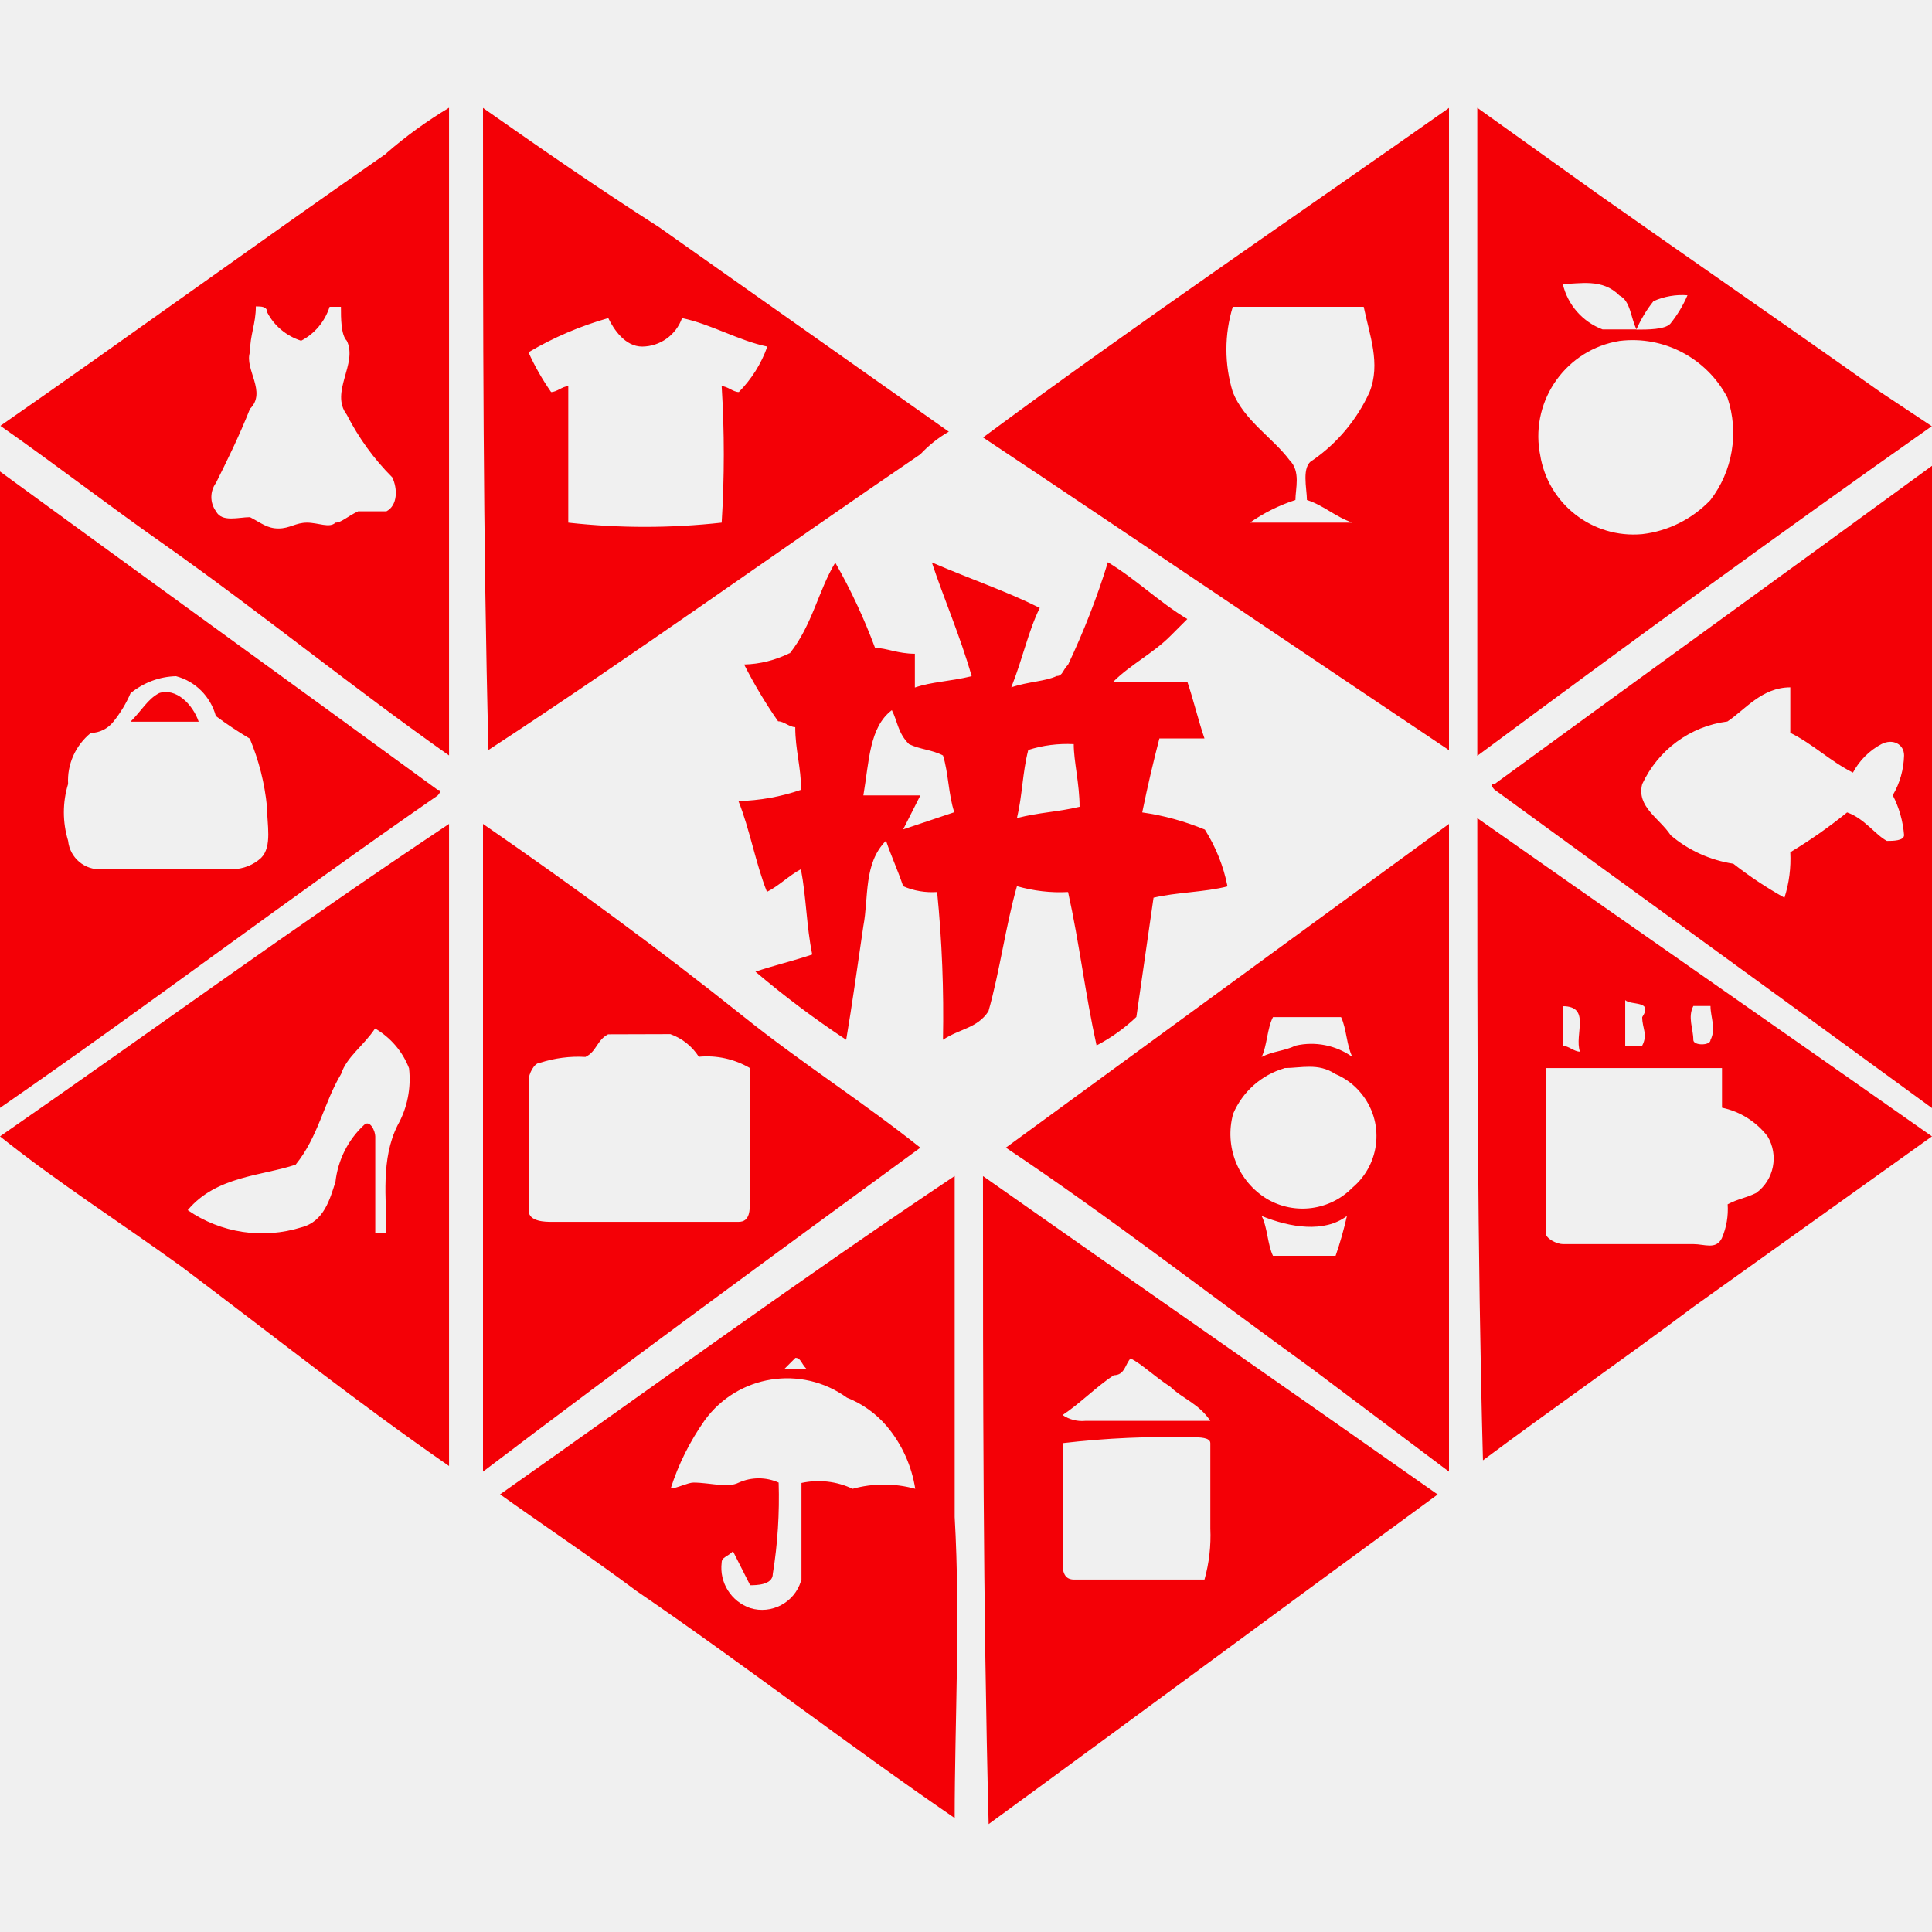
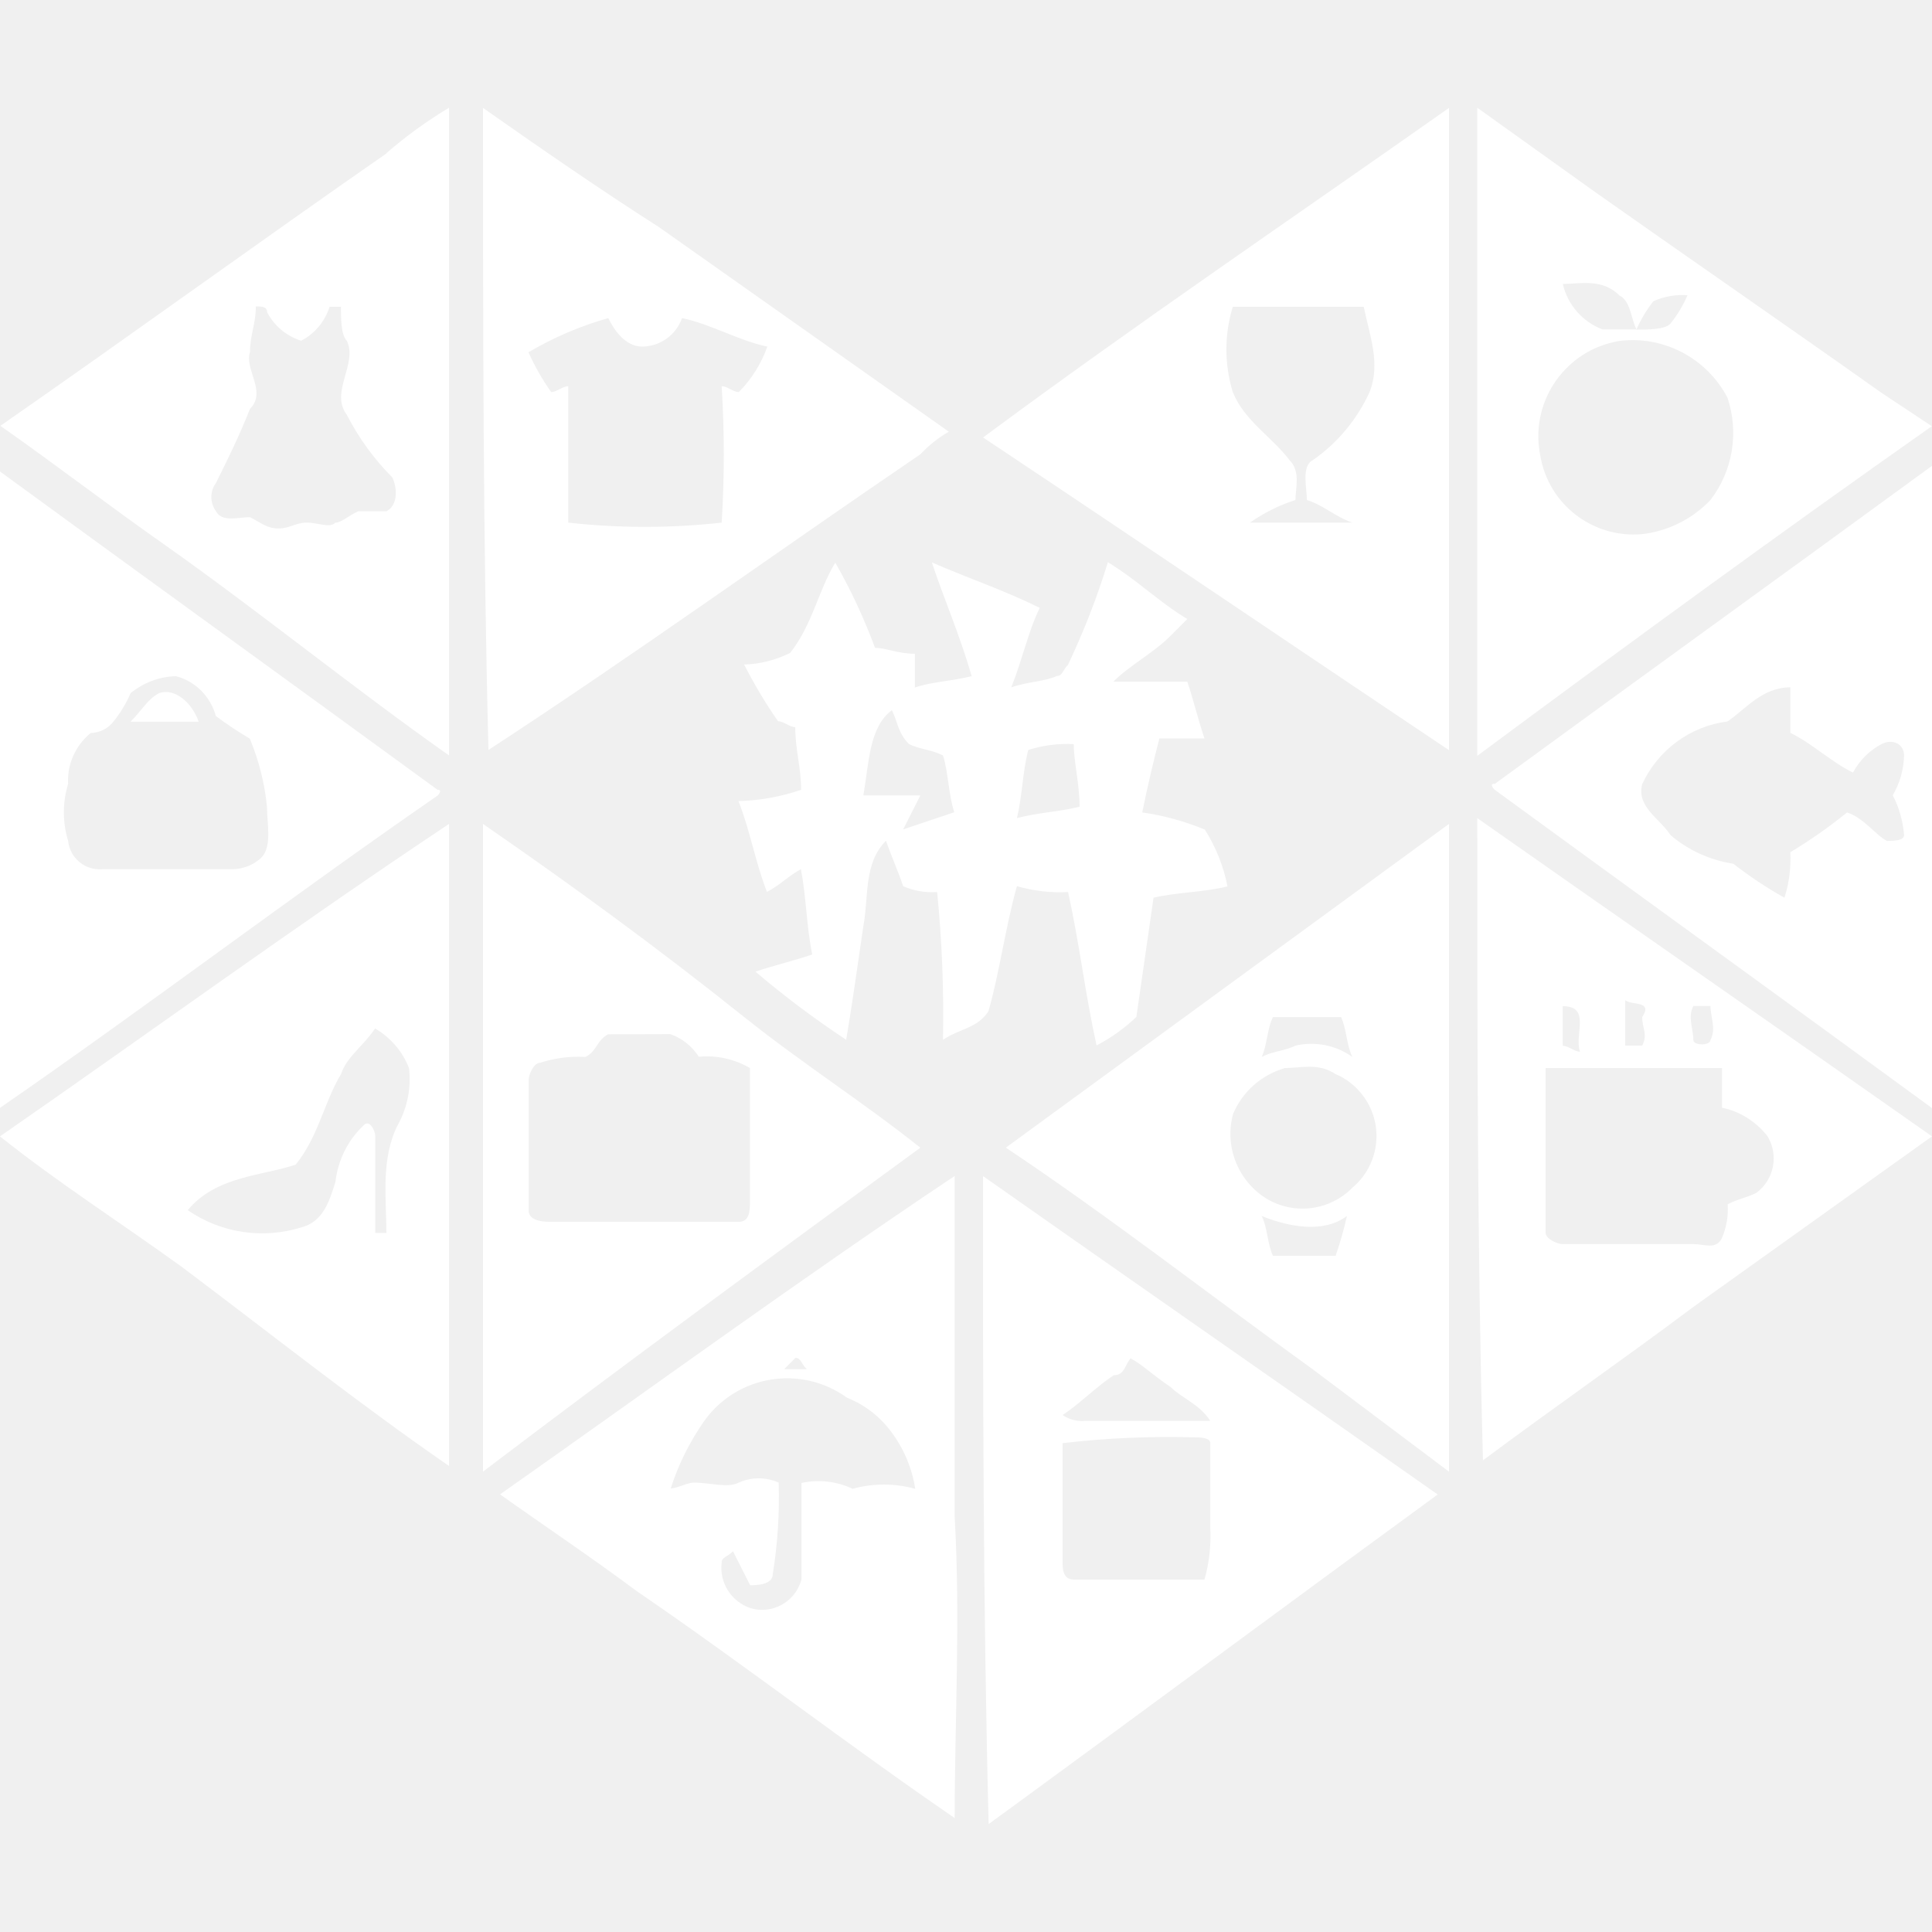
<svg xmlns="http://www.w3.org/2000/svg" t="1678625838881" class="icon" viewBox="0 0 1024 1024" version="1.1" p-id="3011" width="600" height="600">
-   <path d="M204.8 81.2c10.3-9 21.4-17 33.2-24.1v343.3c-51.2-36.1-99.3-75.3-150.5-111.5-30.1-21.1-57.2-42.1-87.3-63.2C69.4 177.6 135.8 129.3 205 81.2h-0.2z m-69.2 81.3c0 9.1-3.1 15.1-3.1 24.1-3.1 9.1 9.1 21.1 0 30.1-6 15.1-12 27.1-18 39.2-3.3 4.5-3.3 10.6 0 15.1 3.1 6 12 3.1 18 3.1 6 3.1 9.1 6 15.1 6s9.1-3.1 15.1-3.1 12 3.1 15.1 0c3.1 0 6-3.1 12-6h15c6-3.1 6-12 3.1-18-9.7-9.7-17.8-20.9-24.1-33.2-9.1-12 6-27.1 0-39.2-3.1-3.1-3.1-12-3.1-18h-6c-2.5 7.8-7.9 14.3-15.1 18-7.8-2.5-14.3-7.9-18-15.1 0-3.1-3.1-3.1-6-3.1v0.1zM256 57.2c30.1 21.1 60.3 42.1 93.3 63.2l153.6 108.4c-5.6 3.2-10.7 7.3-15.1 12-75.3 51.2-150.5 105.5-228.9 156.7C256 286 256 171.6 256 57.2z m24.1 129.5c3.3 7.4 7.4 14.5 12 21.1 3.1 0 6-3.1 9.1-3.1V277c27 3 54.3 3 81.3 0 1.5-24.1 1.5-48.2 0-72.3 3.1 0 6 3.1 9.1 3.1 6.7-6.8 11.9-15 15.1-24.1-15.1-3.1-30.1-12-45.2-15.1-3.2 9-11.6 15-21.1 15.1-9.1 0-15.1-9.1-18-15.1-14.8 4.2-28.9 10.2-42.1 18l-0.2 0.1zM521 231.9c81.4-60.3 165.8-117.5 247-174.7v340.4C686.7 343.2 602.4 286 521.1 231.9h-0.1z m132.4-69.3c-4.5 14.7-4.5 30.5 0 45.2 6 15.1 21.1 24.1 30.1 36.1 6 6 3.1 15.1 3.1 21.1-8.6 2.8-16.7 6.8-24.1 12h54.3c-9.1-3.1-15.1-9.1-24.1-12 0-6-3.1-18 3.1-21.1 13.1-9.1 23.5-21.6 30.1-36.1 6-15.1 0-30.1-3.1-45.2h-69.4zM783.1 57.2l63.2 45.2c51.2 36.1 99.3 69.2 150.5 105.5l27.1 18C942.6 283.1 864.3 340.3 783 400.6V57.2z m45.2 93.3c2.6 11.1 10.5 20.1 21.1 24.1h18c-3.1-6-3.1-15.1-9.1-18-9-9.2-21.1-6.1-30-6.1z m48.1 9.1c-3.7 4.6-6.7 9.7-9.1 15.1 6 0 15.1 0 18-3.1 3.7-4.6 6.8-9.7 9.1-15.1-6.1-0.5-12.3 0.6-18 3.1z m-18 21.1c-27.9 4.5-46.9 30.8-42.4 58.7 0.1 0.5 0.2 1.1 0.3 1.6 4.1 26.1 27.8 44.5 54.1 42.1 13.8-1.6 26.5-8 36.1-18 11.9-15.4 15.3-35.8 9.1-54.3-11-21-33.8-33-57.2-30.1z m-66.3 234.9c78.3-57.2 153.6-111.5 231.9-168.7v340.4C945.7 530 870.4 475.7 792.1 418.5c0 0-3.1-3.1 0-3.1v0.2z m123.5-33.2c-19.8 2.5-36.8 15.1-45.2 33.2-3.1 12 9.1 18 15.1 27.1 9.4 8 20.9 13.2 33.2 15.1 8.6 6.7 17.6 12.7 27.1 18 2.5-7.8 3.5-15.9 3.1-24.1 10.5-6.3 20.6-13.4 30.1-21.1 9.1 3.1 15.1 12 21.1 15.1 3.1 0 9.1 0 9.1-3.1-0.6-7.4-2.6-14.5-6-21.1 3.8-6.4 5.8-13.7 6-21.1 0-6-6-9.1-12-6-6.4 3.4-11.7 8.7-15.1 15.1-12-6-21.1-15.1-33.2-21.1v-24.1c-15.1 0-24.1 12-33.2 18l-0.1 0.1zM0 249.9c78.3 57.2 153.6 111.5 231.9 168.7 3.1 0 0 3.1 0 3.1C153.6 475.8 78.3 533.1 0 587.2V249.9z m69.2 117.5c-2.3 5.4-5.4 10.5-9.1 15.1-2.9 3.7-7.3 5.9-12 6-8.1 6.6-12.6 16.6-12 27-3 9.8-3 20.3 0 30.1 0.9 9.1 8.9 15.8 18 15.1h69.2c5.6-0.1 11-2.2 15.1-6 6-6 3.1-18 3.1-27.1-1.2-12.4-4.3-24.6-9.1-36.1-6.2-3.7-12.3-7.7-18-12-2.8-10.3-10.8-18.4-21.1-21.1-8.8 0.2-17.2 3.4-24.1 9z m349.4-21.1c12-15.1 15.1-33.2 24.1-48.1 8.3 14.5 15.3 29.6 21.1 45.2 6 0 12 3.1 21.1 3.1v17.9c9.1-3.1 18-3.1 30.1-6-6-21.1-15.1-42.1-21.1-60.3 21.1 9.1 39.2 15.1 57.2 24.1-6 12-9.1 27.1-15.1 42.1 9.1-3.1 18-3.1 24.1-6 3.1 0 3.1-3.1 6-6 8.3-17.6 15.4-35.7 21.1-54.3 15.1 9.1 27.1 21.1 42.1 30.1l-9.1 9.1c-9.1 9.1-21.1 15.1-30.1 24.1h39.2c3.1 9.1 6 21.1 9.1 30.1h-23.9c-3.1 12-6 24.1-9.1 39.2 11.4 1.6 22.5 4.7 33.2 9.1 5.8 9.2 9.9 19.4 12 30.1-12 3.1-27.1 3.1-39.2 6l-9.1 63.2c-6.3 6-13.4 11.1-21.1 15.1-6-27.1-9.1-54.3-15.1-81.3-9.2 0.5-18.3-0.6-27.1-3.1-6 21.1-9.1 45.2-15.1 66.3-6 9.1-15.1 9.1-24.1 15.1 0.5-26.1-0.5-52.3-3.1-78.3-6.2 0.4-12.4-0.6-18-3.1-3.1-9.1-6-15.1-9.1-24.1-12 12-9.1 30.1-12 45.2-3.1 21.1-6 42.1-9.1 60.3-16.8-11.1-32.8-23.1-48.1-36.1 9.1-3.1 21.1-6 30.1-9.1-3.1-15.1-3.1-30.1-6-45.2-6 3.1-12 9.1-18 12-6-15.1-9.1-33.2-15.1-48.1 11.3-0.3 22.5-2.3 33.2-6 0-12-3.1-21.1-3.1-33.2-3.1 0-6-3.1-9.1-3.1-6.7-9.6-12.7-19.7-18-30.1 8.4-0.2 16.6-2.3 24.1-6l0.1 0.1z m39.1 75.3h30.1l-9.1 18 27.1-9.1c-3.1-9.1-3.1-21.1-6-30.1-6-3.1-12-3.1-18-6-6-6-6-12-9.1-18-12 9.1-12 27.1-15.1 45.2h0.1z m87.3-24.1c-3.1 12-3.1 24.1-6 36.1 12-3.1 21.1-3.1 33.2-6 0-12-3.1-24.1-3.1-33.2-8.2-0.4-16.3 0.6-24.1 3.1zM84.2 367.4c9.1-3.1 18 6 21.1 15.1H69.2c6-6 9.1-12 15.1-15.1h-0.1z m448.9 240.9L768 436.7V780l-72.3-54.3c-54.3-39.2-108.4-81.3-162.7-117.5l0.1 0.1z m141.6-69.2c-3.1 6-3.1 15.1-6 21.1 6-3.1 12-3.1 18-6 10.4-2.4 21.4-0.2 30.1 6-3.1-6-3.1-15.1-6-21.1h-36.1z m6 27.1c-12.2 3.6-22.1 12.4-27.1 24.1-4.8 17.4 2.6 35.9 18 45.2 14.7 8.6 33.3 6.1 45.2-6 15.1-12.7 17.1-35.2 4.4-50.3-3.6-4.4-8.3-7.8-13.5-10-9.1-6-18-3.1-27.1-3.1l0.1 0.1z m-12 78.3c3.1 6 3.1 15.1 6 21.1h33.2c2.4-6.9 4.4-14 6-21.1-12.1 9.1-30.1 6.1-45.2 0z m114.4-210.8c81.3 57.1 159.6 111.4 240.9 168.6l-126.5 90.4C861.4 719.8 822.2 747 786 774c-3-111.5-3-226-3-340.4l0.1 0.1z m78.3 96.4v24.1h9c3.1-6 0-9.1 0-15.1 6-9.1-6-6-9.1-9.1l0.1 0.1z m-33.1 3.1v21.1c3.1 0 6 3.1 9.1 3.1-3.1-9.1 6-24.1-9.1-24.1v-0.1z m69.2 0c-3.1 6 0 12 0 18 0 3.1 9.1 3.1 9.1 0 3.1-6 0-12 0-18h-9.1z m-78.3 32.9v87.3c0 3.1 6 6 9.1 6h69.2c6 0 12 3.1 15.1-3.1 2.5-5.7 3.5-11.9 3.1-18 6-3.1 9.1-3.1 15.1-6 9.5-6.9 12.1-20 6-30.1-6-7.7-14.5-13.1-24.1-15.1v-21h-93.5zM0 602.3C78.3 548 156.7 490.8 238 436.7V777c-48.1-33.2-93.3-69.2-141.6-105.5-33.2-24-66.3-45.1-96.4-69.2z m198.8-57.2c-6 9.1-15.1 15.1-18 24.1-9.1 15.1-12 33.2-24.1 48.1-18 6-42.1 6-57.2 24.1 17.6 12.2 39.9 15.5 60.3 9.1 12-3.1 15.1-15.1 18-24.1 1.3-11.5 6.6-22.2 15.1-30.1 3.1-3.1 6 3.1 6 6v51.2h5.9c0-18-3.1-39.2 6-57.2 5.1-9.1 7.2-19.7 6-30.1-3.4-8.9-9.8-16.3-18-21.1zM256 436.7c48.1 33.2 93.3 66.3 138.5 102.4 30.1 24.1 63.2 45.2 93.3 69.2C409.6 665.5 331.3 722.8 256 780V436.7z m66.3 111.5c-6 3.1-6 9.1-12 12-8.1-0.5-16.3 0.6-24.1 3.1-3.1 0-6 6-6 9.1v69.2c0 6 9.1 6 12 6h99.3c6 0 6-6 6-12v-69.5c-8.2-4.8-17.7-6.9-27.1-6-3.6-5.6-8.9-9.8-15.1-12l-33 0.1zM265.1 792c81.3-57.2 159.6-114.4 240.9-168.7V804c3.1 54.3 0 108.4 0 159.6-57.2-39.2-111.5-81.3-168.7-120.4-24.1-18-51.2-36.1-72.3-51.2h0.1z m150.5-66.3h12c-3.1-3.1-3.1-6-6-6l-6 6z m-42.1 27.1c-7.8 11.1-13.9 23.2-18 36.1 3.1 0 9.1-3.1 12-3.1 9.1 0 18 3.1 24.1 0 6.7-3 14.4-3 21.1 0 0.5 16.2-0.5 32.4-3.1 48.4 0 6-9.1 6-12 6l-9.1-18c-3.1 3.1-6 3.1-6 6-1.3 10.6 5 20.6 15.1 24.1 11.3 3.5 23.4-2.9 26.9-14.2l0.3-0.9V786c9.1-2 18.7-0.9 27.1 3.1 10.8-3 22.3-3 33.2 0-1.9-12.2-7.1-23.7-15.1-33.2-5.7-6.7-13-11.9-21.1-15.1-24.2-17.5-57.9-12.1-75.4 12z m147.6-129.4c81.3 57.2 159.6 111.5 240.9 168.7-78.3 57.2-159.6 117.5-238 174.7-3-117.5-3-231.9-3-343.2l0.1-0.2z m78.3 96.4c-3.1 3.1-3.1 9.1-9.1 9.1-9.1 6-18 15.1-27.1 21.1 3.5 2.4 7.8 3.5 12 3.1h66.3c-6-9.1-15.1-12-21.1-18-9.1-6-15.1-12-21.1-15.1l0.1-0.2z m-36.2 45.1v63.2c0 3.1 0 9.1 6 9.1h69.2c2.5-8.8 3.5-18 3.1-27.1v-45.2c0-3.1-6-3.1-9.1-3.1-23.1-0.6-46.2 0.4-69.2 3.1z" p-id="3012" fill="#f40006" />
+   <path d="M204.8 81.2c10.3-9 21.4-17 33.2-24.1v343.3c-51.2-36.1-99.3-75.3-150.5-111.5-30.1-21.1-57.2-42.1-87.3-63.2C69.4 177.6 135.8 129.3 205 81.2h-0.2z m-69.2 81.3c0 9.1-3.1 15.1-3.1 24.1-3.1 9.1 9.1 21.1 0 30.1-6 15.1-12 27.1-18 39.2-3.3 4.5-3.3 10.6 0 15.1 3.1 6 12 3.1 18 3.1 6 3.1 9.1 6 15.1 6s9.1-3.1 15.1-3.1 12 3.1 15.1 0c3.1 0 6-3.1 12-6h15c6-3.1 6-12 3.1-18-9.7-9.7-17.8-20.9-24.1-33.2-9.1-12 6-27.1 0-39.2-3.1-3.1-3.1-12-3.1-18h-6c-2.5 7.8-7.9 14.3-15.1 18-7.8-2.5-14.3-7.9-18-15.1 0-3.1-3.1-3.1-6-3.1v0.1zM256 57.2c30.1 21.1 60.3 42.1 93.3 63.2l153.6 108.4c-5.6 3.2-10.7 7.3-15.1 12-75.3 51.2-150.5 105.5-228.9 156.7C256 286 256 171.6 256 57.2z m24.1 129.5c3.3 7.4 7.4 14.5 12 21.1 3.1 0 6-3.1 9.1-3.1V277c27 3 54.3 3 81.3 0 1.5-24.1 1.5-48.2 0-72.3 3.1 0 6 3.1 9.1 3.1 6.7-6.8 11.9-15 15.1-24.1-15.1-3.1-30.1-12-45.2-15.1-3.2 9-11.6 15-21.1 15.1-9.1 0-15.1-9.1-18-15.1-14.8 4.2-28.9 10.2-42.1 18l-0.2 0.1zM521 231.9c81.4-60.3 165.8-117.5 247-174.7v340.4C686.7 343.2 602.4 286 521.1 231.9h-0.1z m132.4-69.3c-4.5 14.7-4.5 30.5 0 45.2 6 15.1 21.1 24.1 30.1 36.1 6 6 3.1 15.1 3.1 21.1-8.6 2.8-16.7 6.8-24.1 12h54.3c-9.1-3.1-15.1-9.1-24.1-12 0-6-3.1-18 3.1-21.1 13.1-9.1 23.5-21.6 30.1-36.1 6-15.1 0-30.1-3.1-45.2h-69.4zM783.1 57.2l63.2 45.2c51.2 36.1 99.3 69.2 150.5 105.5l27.1 18C942.6 283.1 864.3 340.3 783 400.6V57.2z m45.2 93.3c2.6 11.1 10.5 20.1 21.1 24.1h18c-3.1-6-3.1-15.1-9.1-18-9-9.2-21.1-6.1-30-6.1z m48.1 9.1c-3.7 4.6-6.7 9.7-9.1 15.1 6 0 15.1 0 18-3.1 3.7-4.6 6.8-9.7 9.1-15.1-6.1-0.5-12.3 0.6-18 3.1z m-18 21.1c-27.9 4.5-46.9 30.8-42.4 58.7 0.1 0.5 0.2 1.1 0.3 1.6 4.1 26.1 27.8 44.5 54.1 42.1 13.8-1.6 26.5-8 36.1-18 11.9-15.4 15.3-35.8 9.1-54.3-11-21-33.8-33-57.2-30.1z m-66.3 234.9c78.3-57.2 153.6-111.5 231.9-168.7v340.4C945.7 530 870.4 475.7 792.1 418.5c0 0-3.1-3.1 0-3.1v0.2z m123.5-33.2c-19.8 2.5-36.8 15.1-45.2 33.2-3.1 12 9.1 18 15.1 27.1 9.4 8 20.9 13.2 33.2 15.1 8.6 6.7 17.6 12.7 27.1 18 2.5-7.8 3.5-15.9 3.1-24.1 10.5-6.3 20.6-13.4 30.1-21.1 9.1 3.1 15.1 12 21.1 15.1 3.1 0 9.1 0 9.1-3.1-0.6-7.4-2.6-14.5-6-21.1 3.8-6.4 5.8-13.7 6-21.1 0-6-6-9.1-12-6-6.4 3.4-11.7 8.7-15.1 15.1-12-6-21.1-15.1-33.2-21.1v-24.1c-15.1 0-24.1 12-33.2 18l-0.1 0.1zM0 249.9c78.3 57.2 153.6 111.5 231.9 168.7 3.1 0 0 3.1 0 3.1C153.6 475.8 78.3 533.1 0 587.2V249.9z m69.2 117.5c-2.3 5.4-5.4 10.5-9.1 15.1-2.9 3.7-7.3 5.9-12 6-8.1 6.6-12.6 16.6-12 27-3 9.8-3 20.3 0 30.1 0.9 9.1 8.9 15.8 18 15.1h69.2c5.6-0.1 11-2.2 15.1-6 6-6 3.1-18 3.1-27.1-1.2-12.4-4.3-24.6-9.1-36.1-6.2-3.7-12.3-7.7-18-12-2.8-10.3-10.8-18.4-21.1-21.1-8.8 0.2-17.2 3.4-24.1 9z m349.4-21.1c12-15.1 15.1-33.2 24.1-48.1 8.3 14.5 15.3 29.6 21.1 45.2 6 0 12 3.1 21.1 3.1v17.9c9.1-3.1 18-3.1 30.1-6-6-21.1-15.1-42.1-21.1-60.3 21.1 9.1 39.2 15.1 57.2 24.1-6 12-9.1 27.1-15.1 42.1 9.1-3.1 18-3.1 24.1-6 3.1 0 3.1-3.1 6-6 8.3-17.6 15.4-35.7 21.1-54.3 15.1 9.1 27.1 21.1 42.1 30.1l-9.1 9.1c-9.1 9.1-21.1 15.1-30.1 24.1h39.2c3.1 9.1 6 21.1 9.1 30.1h-23.9c-3.1 12-6 24.1-9.1 39.2 11.4 1.6 22.5 4.7 33.2 9.1 5.8 9.2 9.9 19.4 12 30.1-12 3.1-27.1 3.1-39.2 6l-9.1 63.2c-6.3 6-13.4 11.1-21.1 15.1-6-27.1-9.1-54.3-15.1-81.3-9.2 0.5-18.3-0.6-27.1-3.1-6 21.1-9.1 45.2-15.1 66.3-6 9.1-15.1 9.1-24.1 15.1 0.5-26.1-0.5-52.3-3.1-78.3-6.2 0.4-12.4-0.6-18-3.1-3.1-9.1-6-15.1-9.1-24.1-12 12-9.1 30.1-12 45.2-3.1 21.1-6 42.1-9.1 60.3-16.8-11.1-32.8-23.1-48.1-36.1 9.1-3.1 21.1-6 30.1-9.1-3.1-15.1-3.1-30.1-6-45.2-6 3.1-12 9.1-18 12-6-15.1-9.1-33.2-15.1-48.1 11.3-0.3 22.5-2.3 33.2-6 0-12-3.1-21.1-3.1-33.2-3.1 0-6-3.1-9.1-3.1-6.7-9.6-12.7-19.7-18-30.1 8.4-0.2 16.6-2.3 24.1-6l0.1 0.1z m39.1 75.3h30.1l-9.1 18 27.1-9.1c-3.1-9.1-3.1-21.1-6-30.1-6-3.1-12-3.1-18-6-6-6-6-12-9.1-18-12 9.1-12 27.1-15.1 45.2h0.1z m87.3-24.1c-3.1 12-3.1 24.1-6 36.1 12-3.1 21.1-3.1 33.2-6 0-12-3.1-24.1-3.1-33.2-8.2-0.4-16.3 0.6-24.1 3.1zM84.2 367.4c9.1-3.1 18 6 21.1 15.1H69.2c6-6 9.1-12 15.1-15.1h-0.1z m448.9 240.9L768 436.7V780l-72.3-54.3c-54.3-39.2-108.4-81.3-162.7-117.5l0.1 0.1z m141.6-69.2c-3.1 6-3.1 15.1-6 21.1 6-3.1 12-3.1 18-6 10.4-2.4 21.4-0.2 30.1 6-3.1-6-3.1-15.1-6-21.1h-36.1z m6 27.1c-12.2 3.6-22.1 12.4-27.1 24.1-4.8 17.4 2.6 35.9 18 45.2 14.7 8.6 33.3 6.1 45.2-6 15.1-12.7 17.1-35.2 4.4-50.3-3.6-4.4-8.3-7.8-13.5-10-9.1-6-18-3.1-27.1-3.1l0.1 0.1z m-12 78.3c3.1 6 3.1 15.1 6 21.1h33.2c2.4-6.9 4.4-14 6-21.1-12.1 9.1-30.1 6.1-45.2 0z m114.4-210.8c81.3 57.1 159.6 111.4 240.9 168.6l-126.5 90.4C861.4 719.8 822.2 747 786 774c-3-111.5-3-226-3-340.4l0.1 0.1z m78.3 96.4v24.1h9c3.1-6 0-9.1 0-15.1 6-9.1-6-6-9.1-9.1l0.1 0.1z m-33.1 3.1v21.1c3.1 0 6 3.1 9.1 3.1-3.1-9.1 6-24.1-9.1-24.1v-0.1z m69.2 0c-3.1 6 0 12 0 18 0 3.1 9.1 3.1 9.1 0 3.1-6 0-12 0-18h-9.1z m-78.3 32.9v87.3c0 3.1 6 6 9.1 6h69.2c6 0 12 3.1 15.1-3.1 2.5-5.7 3.5-11.9 3.1-18 6-3.1 9.1-3.1 15.1-6 9.5-6.9 12.1-20 6-30.1-6-7.7-14.5-13.1-24.1-15.1v-21h-93.5zM0 602.3C78.3 548 156.7 490.8 238 436.7V777c-48.1-33.2-93.3-69.2-141.6-105.5-33.2-24-66.3-45.1-96.4-69.2z m198.8-57.2c-6 9.1-15.1 15.1-18 24.1-9.1 15.1-12 33.2-24.1 48.1-18 6-42.1 6-57.2 24.1 17.6 12.2 39.9 15.5 60.3 9.1 12-3.1 15.1-15.1 18-24.1 1.3-11.5 6.6-22.2 15.1-30.1 3.1-3.1 6 3.1 6 6v51.2h5.9c0-18-3.1-39.2 6-57.2 5.1-9.1 7.2-19.7 6-30.1-3.4-8.9-9.8-16.3-18-21.1zM256 436.7c48.1 33.2 93.3 66.3 138.5 102.4 30.1 24.1 63.2 45.2 93.3 69.2C409.6 665.5 331.3 722.8 256 780V436.7z m66.3 111.5c-6 3.1-6 9.1-12 12-8.1-0.5-16.3 0.6-24.1 3.1-3.1 0-6 6-6 9.1v69.2c0 6 9.1 6 12 6h99.3c6 0 6-6 6-12v-69.5c-8.2-4.8-17.7-6.9-27.1-6-3.6-5.6-8.9-9.8-15.1-12l-33 0.1zM265.1 792c81.3-57.2 159.6-114.4 240.9-168.7V804c3.1 54.3 0 108.4 0 159.6-57.2-39.2-111.5-81.3-168.7-120.4-24.1-18-51.2-36.1-72.3-51.2h0.1z m150.5-66.3h12c-3.1-3.1-3.1-6-6-6l-6 6z m-42.1 27.1c-7.8 11.1-13.9 23.2-18 36.1 3.1 0 9.1-3.1 12-3.1 9.1 0 18 3.1 24.1 0 6.7-3 14.4-3 21.1 0 0.5 16.2-0.5 32.4-3.1 48.4 0 6-9.1 6-12 6l-9.1-18c-3.1 3.1-6 3.1-6 6-1.3 10.6 5 20.6 15.1 24.1 11.3 3.5 23.4-2.9 26.9-14.2l0.3-0.9V786c9.1-2 18.7-0.9 27.1 3.1 10.8-3 22.3-3 33.2 0-1.9-12.2-7.1-23.7-15.1-33.2-5.7-6.7-13-11.9-21.1-15.1-24.2-17.5-57.9-12.1-75.4 12z m147.6-129.4c81.3 57.2 159.6 111.5 240.9 168.7-78.3 57.2-159.6 117.5-238 174.7-3-117.5-3-231.9-3-343.2l0.1-0.2z m78.3 96.4c-3.1 3.1-3.1 9.1-9.1 9.1-9.1 6-18 15.1-27.1 21.1 3.5 2.4 7.8 3.5 12 3.1h66.3c-6-9.1-15.1-12-21.1-18-9.1-6-15.1-12-21.1-15.1l0.1-0.2z m-36.2 45.1v63.2c0 3.1 0 9.1 6 9.1h69.2c2.5-8.8 3.5-18 3.1-27.1v-45.2c0-3.1-6-3.1-9.1-3.1-23.1-0.6-46.2 0.4-69.2 3.1z" p-id="3012" fill="#fff" />
</svg>
